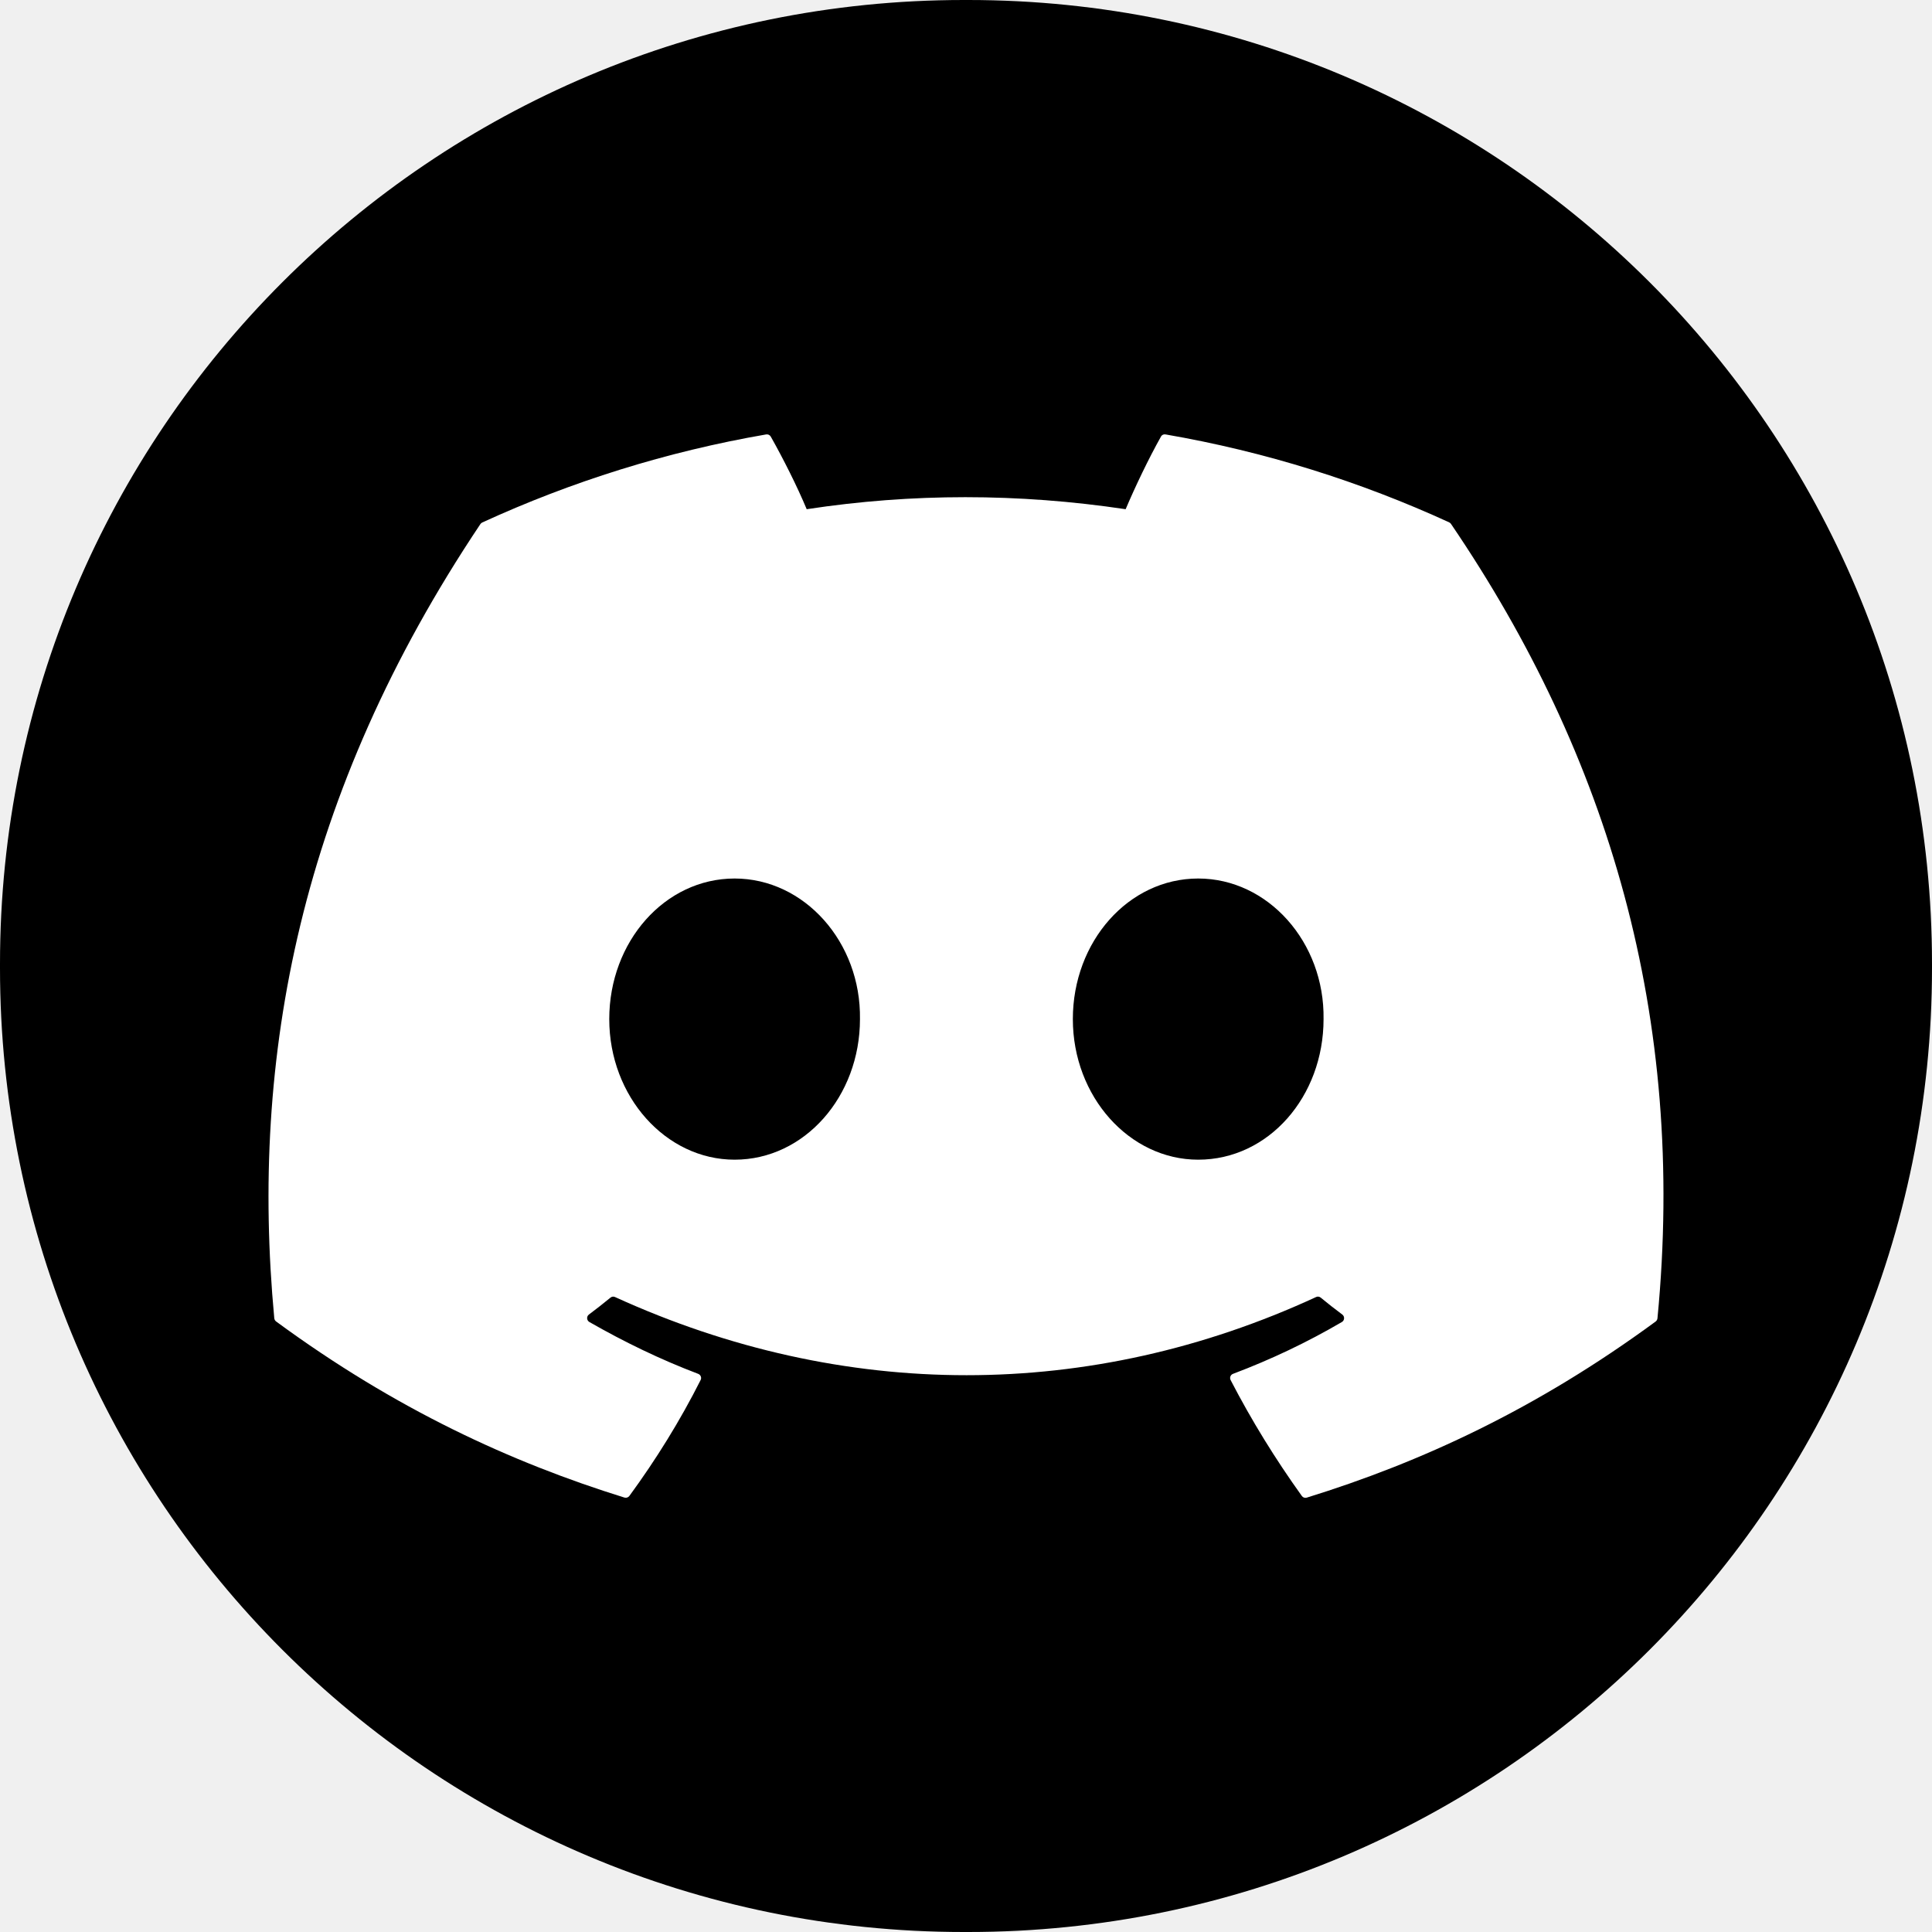
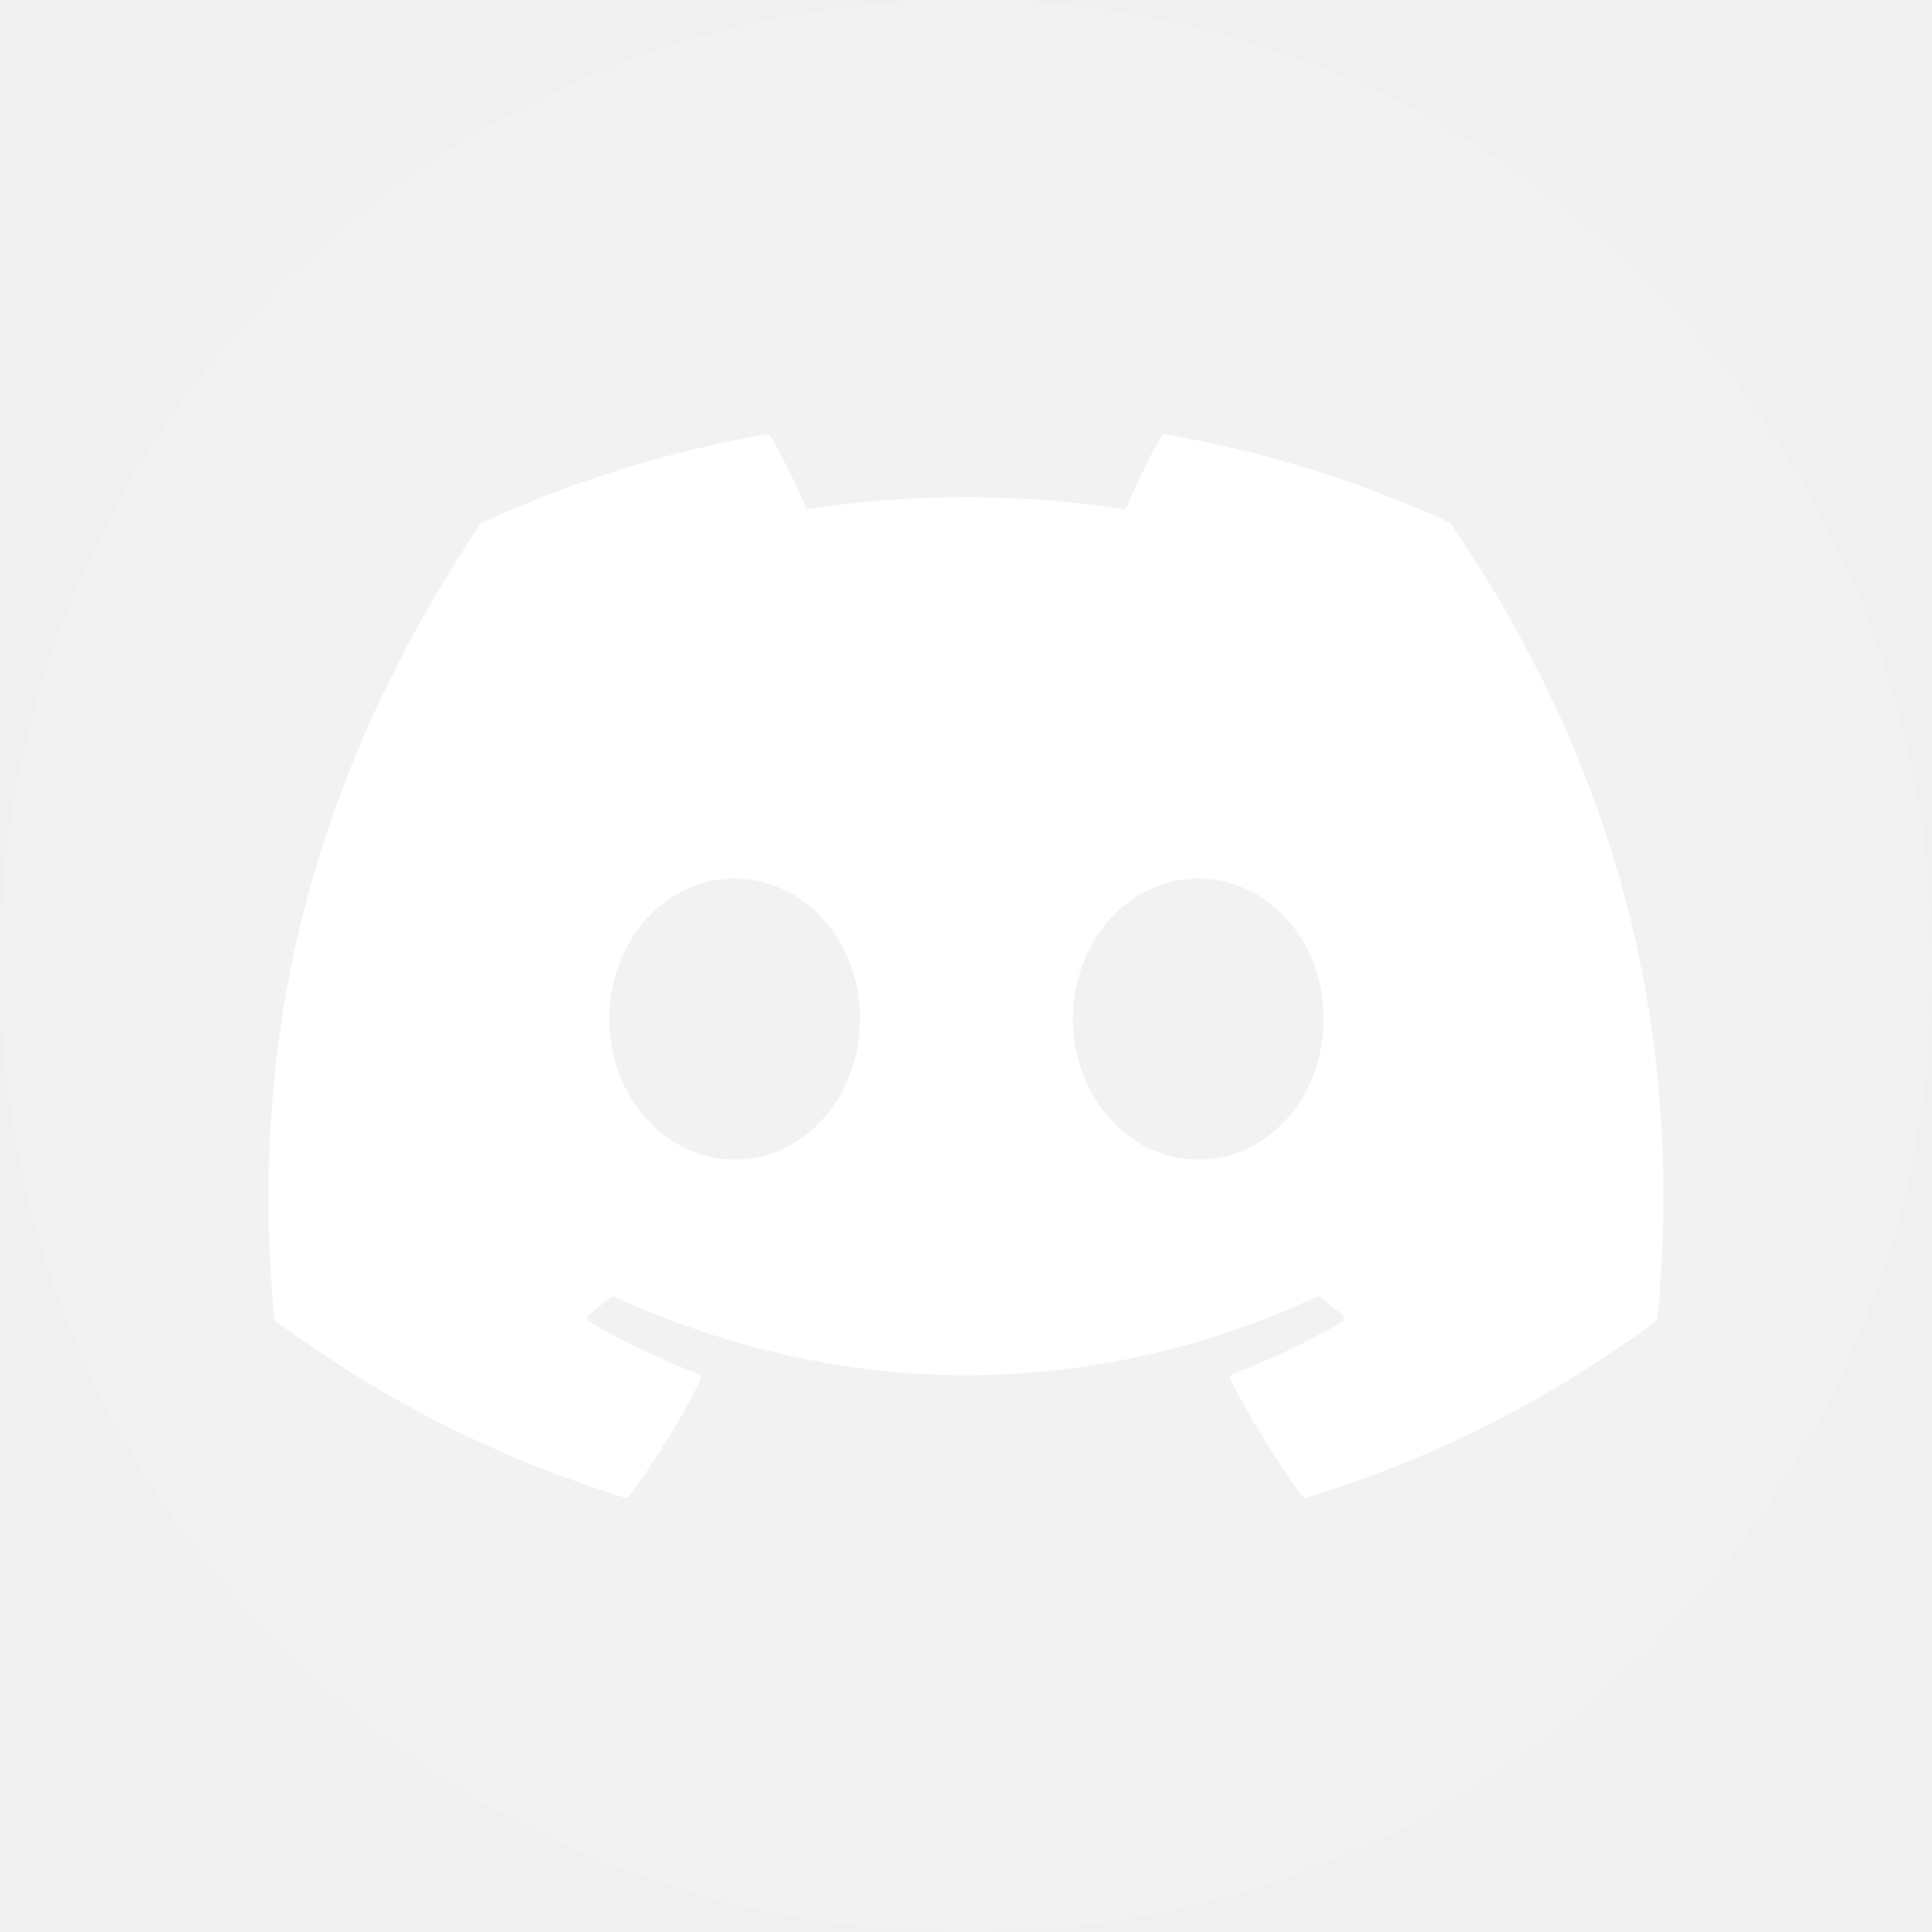
- <svg xmlns="http://www.w3.org/2000/svg" width="1051" height="1051" viewBox="0 0 1051 1051" fill="none">
-   <path d="M526.696 0L524.303 0C234.738 0 0 234.739 0 524.303L0 526.697C0 816.261 234.738 1051 524.303 1051H526.696C816.261 1051 1051 816.261 1051 526.697V524.303C1051 234.739 816.261 0 526.696 0Z" fill="black" />
-   <path d="M788.499 284.226C740.116 262.023 688.271 245.674 634.033 236.321C633.039 236.137 632.044 236.579 631.565 237.5C624.9 249.356 617.499 264.858 612.344 277.009C554.019 268.282 495.988 268.282 438.841 277.009C433.649 264.563 425.99 249.356 419.289 237.5C418.773 236.616 417.779 236.174 416.822 236.321C362.621 245.674 310.739 262.023 262.355 284.226C261.95 284.41 261.582 284.705 261.324 285.11C162.937 432.102 135.983 575.485 149.202 717.101C149.275 717.801 149.644 718.464 150.196 718.869C215.112 766.553 278.005 795.495 339.718 814.679C340.712 814.973 341.743 814.605 342.369 813.795C356.95 793.875 369.985 772.849 381.142 750.72C381.805 749.431 381.142 747.884 379.816 747.369C359.159 739.526 339.533 729.989 320.607 719.163C319.097 718.28 318.987 716.144 320.349 715.113C324.326 712.13 328.303 709.037 332.095 705.908C332.795 705.318 333.752 705.208 334.562 705.576C458.762 762.282 593.234 762.282 715.961 705.576C716.771 705.171 717.728 705.319 718.428 705.871C722.22 709.001 726.197 712.13 730.211 715.113C731.573 716.144 731.5 718.28 729.99 719.163C711.101 730.21 691.438 739.563 670.744 747.369C669.382 747.884 668.792 749.431 669.455 750.756C680.87 772.813 693.868 793.838 708.191 813.795C708.78 814.642 709.848 815.01 710.842 814.716C772.85 795.532 835.742 766.59 900.658 718.906C901.21 718.501 901.579 717.838 901.652 717.175C917.486 553.466 875.141 411.261 789.457 285.184C789.236 284.779 788.904 284.447 788.463 284.263L788.499 284.226ZM399.626 630.865C362.215 630.865 331.433 596.547 331.433 554.387C331.433 512.226 361.663 477.908 399.626 477.908C437.589 477.908 468.445 512.557 467.819 554.387C467.819 596.547 437.589 630.865 399.626 630.865ZM651.817 630.865C614.406 630.865 583.624 596.547 583.624 554.387C583.624 512.226 613.854 477.908 651.817 477.908C689.78 477.908 720.637 512.557 720.011 554.387C720.011 596.547 690.112 630.865 651.817 630.865Z" fill="white" />
+ <svg xmlns="http://www.w3.org/2000/svg" width="56" height="56" viewBox="0 0 56 56" fill="none">
+   <circle cx="28" cy="28" r="28" fill="white" fill-opacity="0.15" />
+   <g transform="scale(0.0532826)">
+     <path d="M788.499 284.226C740.116 262.023 688.271 245.674 634.033 236.321C633.039 236.137 632.044 236.579 631.565 237.5C624.9 249.356 617.499 264.858 612.344 277.009C554.019 268.282 495.988 268.282 438.841 277.009C433.649 264.563 425.99 249.356 419.289 237.5C418.773 236.616 417.779 236.174 416.822 236.321C362.621 245.674 310.739 262.023 262.355 284.226C261.95 284.41 261.582 284.705 261.324 285.11C162.937 432.102 135.983 575.485 149.202 717.101C149.275 717.801 149.644 718.464 150.196 718.869C215.112 766.553 278.005 795.495 339.718 814.679C340.712 814.973 341.743 814.605 342.369 813.795C356.95 793.875 369.985 772.849 381.142 750.72C381.805 749.431 381.142 747.884 379.816 747.369C359.159 739.526 339.533 729.989 320.607 719.163C319.097 718.28 318.987 716.144 320.349 715.113C324.326 712.13 328.303 709.037 332.095 705.908C332.795 705.318 333.752 705.208 334.562 705.576C458.762 762.282 593.234 762.282 715.961 705.576C716.771 705.171 717.728 705.319 718.428 705.871C722.22 709.001 726.197 712.13 730.211 715.113C731.573 716.144 731.5 718.28 729.99 719.163C711.101 730.21 691.438 739.563 670.744 747.369C669.382 747.884 668.792 749.431 669.455 750.756C680.87 772.813 693.868 793.838 708.191 813.795C708.78 814.642 709.848 815.01 710.842 814.716C772.85 795.532 835.742 766.59 900.658 718.906C901.21 718.501 901.579 717.838 901.652 717.175C917.486 553.466 875.141 411.261 789.457 285.184C789.236 284.779 788.904 284.447 788.463 284.263L788.499 284.226ZM399.626 630.865C362.215 630.865 331.433 596.547 331.433 554.387C331.433 512.226 361.663 477.908 399.626 477.908C437.589 477.908 468.445 512.557 467.819 554.387C467.819 596.547 437.589 630.865 399.626 630.865ZM651.817 630.865C614.406 630.865 583.624 596.547 583.624 554.387C583.624 512.226 613.854 477.908 651.817 477.908C689.78 477.908 720.637 512.557 720.011 554.387C720.011 596.547 690.112 630.865 651.817 630.865Z" fill="white" />
+   </g>
</svg>
